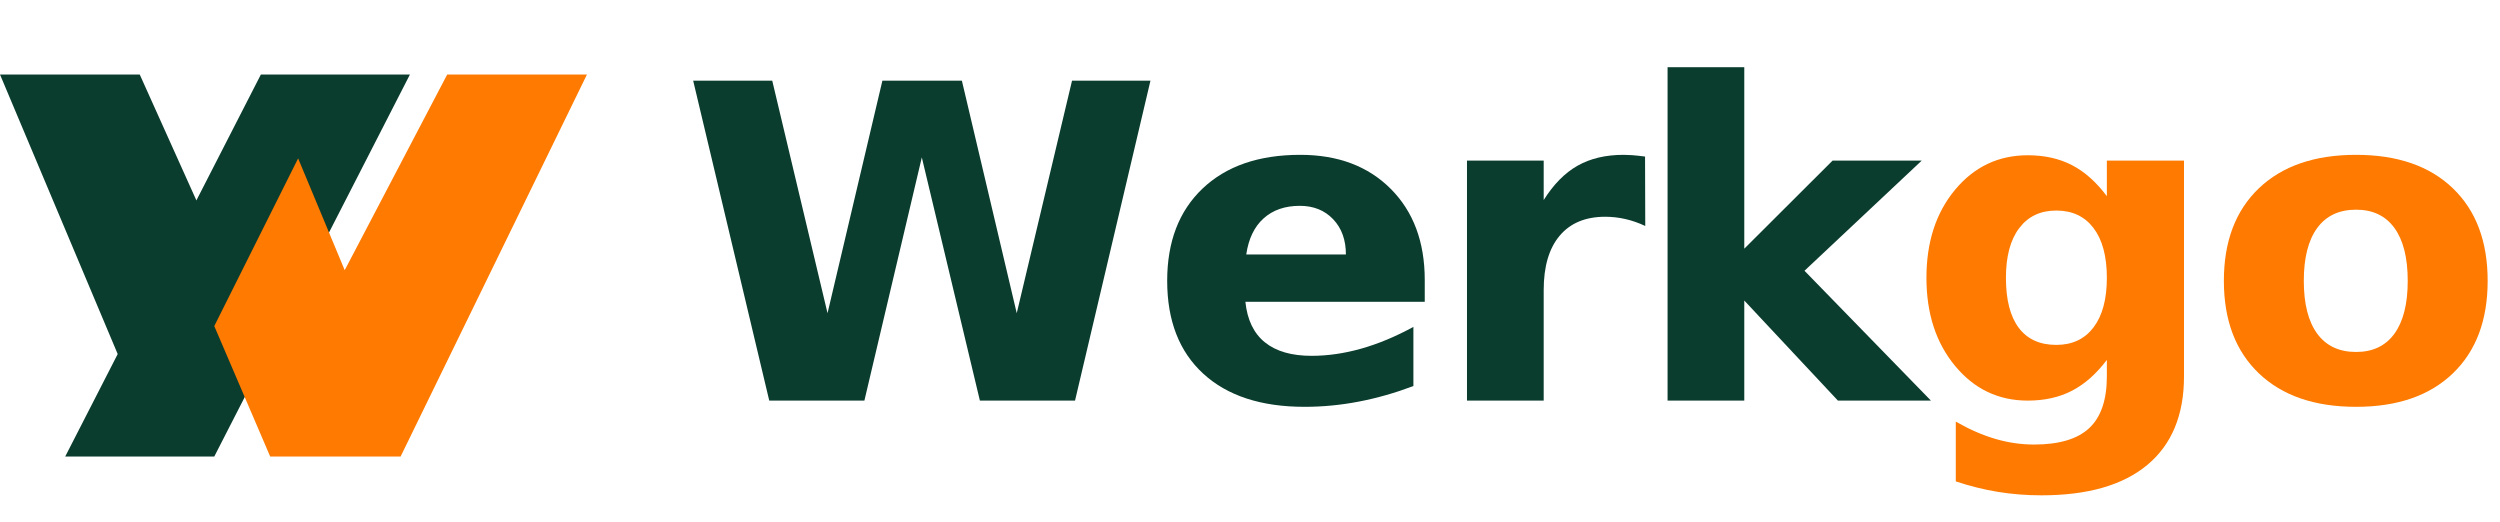
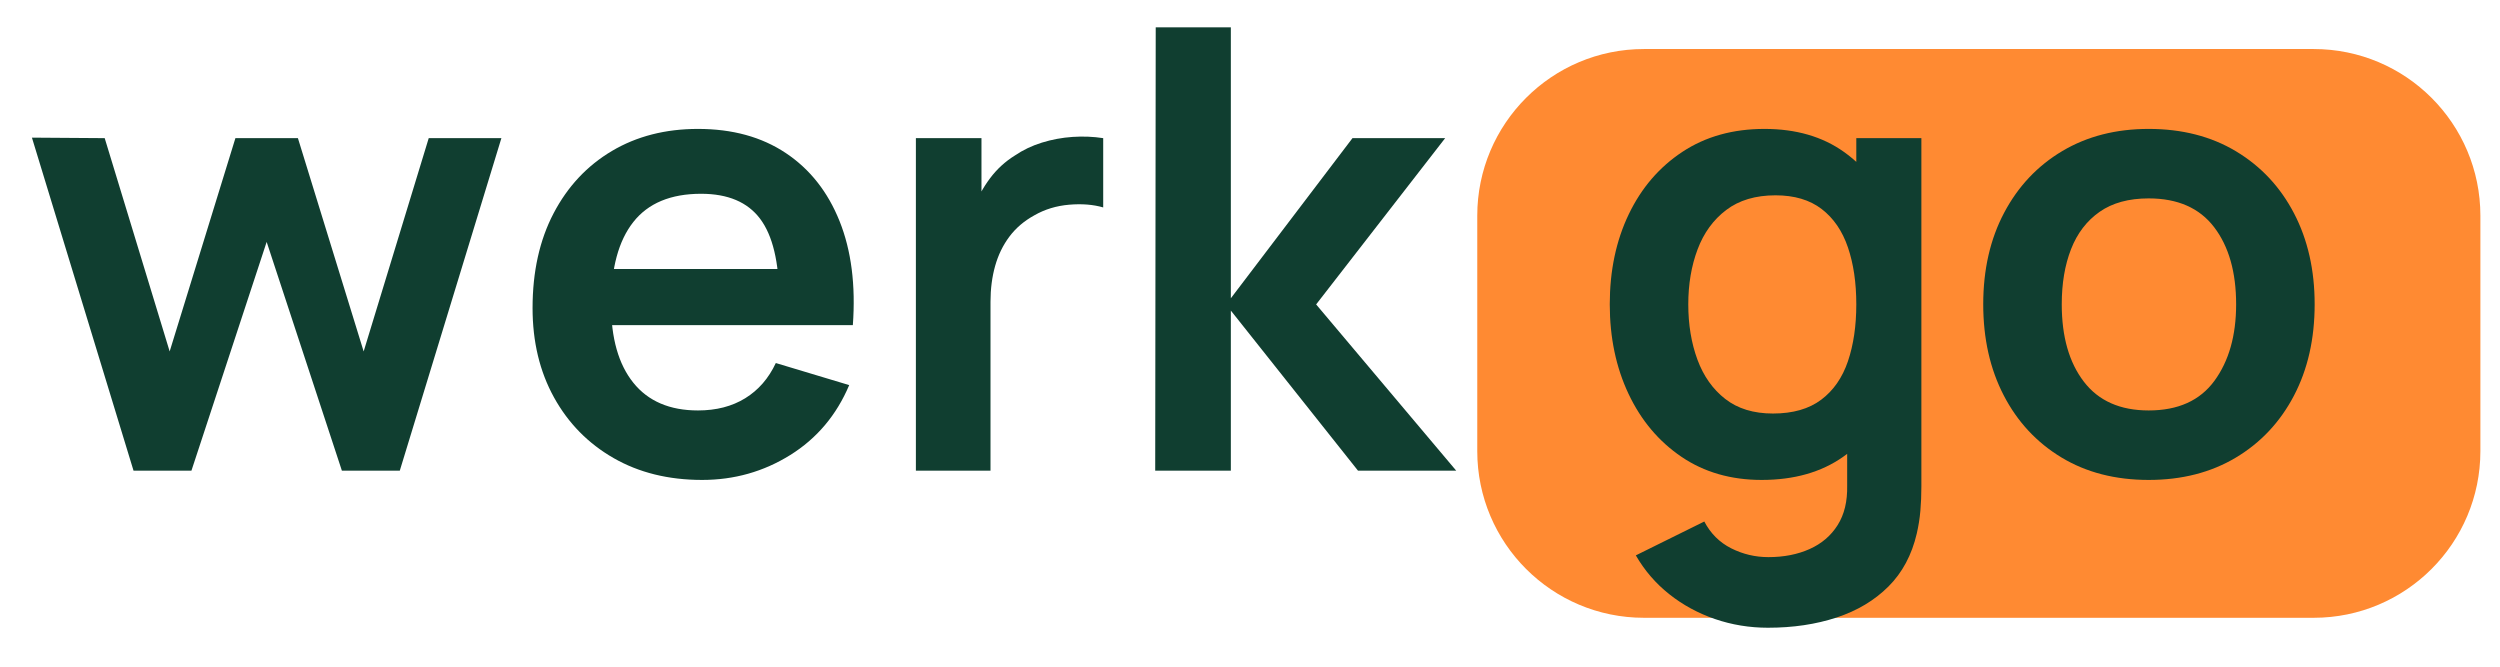
- <svg xmlns="http://www.w3.org/2000/svg" viewBox="0 0 268.34 56" role="img" aria-label="Werkgo">
-   <path fill="#0B3D2E" d="M0 8h15l9 20-8 18zM28 8h16L23 49H7z" />
-   <path fill="#FF7A00" d="M48 8h15L43 49H29l-6-14 9-18 5 12z" />
-   <path fill="#0B3D2E" d="M61 1493H430L688 408L944 1493H1315L1571 408L1829 1493H2195L1843 0H1399L1128 1135L860 0H416Z" transform="translate(73.000 43) scale(0.023 -0.023)" />
-   <path fill="#0B3D2E" d="M1290 563V461H453Q466 335 544.0 272.0Q622 209 762 209Q875 209 993.5 242.5Q1112 276 1237 344V68Q1110 20 983.0 -4.5Q856 -29 729 -29Q425 -29 256.5 125.5Q88 280 88 559Q88 833 253.5 990.0Q419 1147 709 1147Q973 1147 1131.5 988.0Q1290 829 1290 563ZM922 682Q922 784 862.5 846.5Q803 909 707 909Q603 909 538.0 850.5Q473 792 457 682Z" transform="translate(123.257 43) scale(0.023 -0.023)" />
-   <path fill="#0B3D2E" d="M1004 815Q957 837 910.5 847.5Q864 858 817 858Q679 858 604.5 769.5Q530 681 530 516V0H172V1120H530V936Q599 1046 688.5 1096.5Q778 1147 903 1147Q921 1147 942.0 1145.5Q963 1144 1003 1139Z" transform="translate(153.504 43) scale(0.023 -0.023)" />
-   <path fill="#0B3D2E" d="M172 1556H530V709L942 1120H1358L811 606L1401 0H967L530 467V0H172Z" transform="translate(175.034 43) scale(0.023 -0.023)" />
-   <path fill="#FF7A00" d="M934 190Q860 92 771.0 46.0Q682 0 565 0Q360 0 226.0 161.5Q92 323 92 573Q92 824 226.0 984.5Q360 1145 565 1145Q682 1145 771.0 1099.0Q860 1053 934 954V1120H1294V113Q1294 -157 1123.5 -299.5Q953 -442 629 -442Q524 -442 426.0 -426.0Q328 -410 229 -377V-98Q323 -152 413.0 -178.5Q503 -205 594 -205Q770 -205 852.0 -128.0Q934 -51 934 113ZM698 887Q587 887 525.0 805.0Q463 723 463 573Q463 419 523.0 339.5Q583 260 698 260Q810 260 872.0 342.0Q934 424 934 573Q934 723 872.0 805.0Q810 887 698 887Z" transform="translate(204.660 43) scale(0.023 -0.023)" />
-   <path fill="#FF7A00" d="M705 891Q586 891 523.5 805.5Q461 720 461 559Q461 398 523.5 312.5Q586 227 705 227Q822 227 884.0 312.5Q946 398 946 559Q946 720 884.0 805.5Q822 891 705 891ZM705 1147Q994 1147 1156.5 991.0Q1319 835 1319 559Q1319 283 1156.5 127.0Q994 -29 705 -29Q415 -29 251.5 127.0Q88 283 88 559Q88 835 251.5 991.0Q415 1147 705 1147Z" transform="translate(236.678 43) scale(0.023 -0.023)" />
+ <svg xmlns="http://www.w3.org/2000/svg" viewBox="0 0 254.941 68" role="img" aria-label="Werkgo">
+   <path fill="#103E30" d="M370 0 40 1081.667 276.33 1080 487.332 387.327 700.833 1080H903.831L1117.332 387.327L1328.667 1080H1564.664L1234.664 0H1046.666L802.332 743.005L557.998 0Z" transform="translate(2.000 48) scale(0.0314 -0.0314)" />
+   <path fill="#103E30" d="M630.665 -30Q466.832 -30 342.999 41.083Q219.166 112.167 149.583 238.083Q80 364 80 528.334Q80 705.334 148.25 835.834Q216.5 966.333 337.416 1038.167Q458.332 1110 617.332 1110Q784.832 1110 902.332 1031.667Q1019.832 953.334 1077.082 810.334Q1134.332 667.334 1120.165 472.668H881.002V560.666Q880.002 737.001 819.001 818.169Q758 899.336 627.332 899.336Q479.498 899.336 407.247 807.669Q334.996 716.001 334.996 540Q334.996 375.665 407.247 285.664Q479.498 195.663 617.332 195.663Q706.333 195.663 770.668 235.33Q835.002 274.998 870.002 349.665L1108.332 278Q1046.498 131.666 916.748 50.833Q786.999 -30 630.665 -30ZM258.997 472.668V654.999H1002.334V472.668Z" transform="translate(51.797 48) scale(0.0314 -0.0314)" />
+   <path fill="#103E30" d="M140 0V1080H352.997V817L326.997 851Q347.33 905 380.83 949.666Q414.33 994.333 460.996 1023.333Q500.829 1050.5 549.246 1065.5Q597.663 1080.5 648.663 1084Q699.664 1087.5 748.33 1080V855.004Q699.663 869.17 637.579 863.837Q575.496 858.503 524.662 829.336Q475.162 802.169 443.745 760.251Q412.329 718.334 397.329 664.833Q382.329 611.333 382.329 548.666V0Z" transform="translate(89.003 48) scale(0.0314 -0.0314)" />
+   <path fill="#103E30" d="M138.333 0 140 1440H383.996V560L779 1080H1079.995L660.992 540L1115.997 0H797.001L383.996 520V0Z" transform="translate(113.460 48) scale(0.0314 -0.0314)" />
+   <rect x="150.646" y="5" width="102.295" height="58" rx="17" fill="#FF8A32" />
+   <path fill="#103E30" d="M593.666 -510Q503.999 -510 421.666 -481.75Q339.333 -453.5 273.166 -401Q206.999 -348.5 164.666 -275L386.995 -165.001Q417.663 -223.503 474.414 -252.086Q531.165 -280.67 595.332 -280.67Q670.334 -280.67 728.918 -254.503Q787.502 -228.335 820.085 -176.667Q852.668 -124.999 851.002 -48.331V259.335H880.668V1080H1091.998V-51.664Q1091.998 -93.164 1088.748 -130.414Q1085.498 -167.665 1076.998 -204.331Q1052.665 -308.665 984.999 -376.166Q917.332 -443.666 816.666 -476.833Q715.999 -510 593.666 -510ZM573.333 -30Q423.666 -30 312.916 45.083Q202.166 120.167 141.083 249.25Q80 378.333 80 540.333Q80 704.333 141.75 832.917Q203.5 961.5 316.249 1035.75Q428.999 1110 582.332 1110Q735.832 1110 840.582 1035.25Q945.332 960.5 999.165 831.583Q1052.999 702.667 1052.999 540.333Q1052.999 378.5 998.832 249.417Q944.665 120.333 837.999 45.167Q731.332 -30 573.333 -30ZM609.999 185.663Q706.999 185.663 766.667 230.497Q826.334 275.331 853.501 355.415Q880.668 435.499 880.668 540.333Q880.668 645.501 853.418 725.418Q826.167 805.336 768.167 849.836Q710.166 894.337 618.332 894.337Q520.998 894.337 458.164 846.669Q395.33 799.002 365.163 718.668Q334.996 638.334 334.996 540.333Q334.996 441.332 364.663 360.832Q394.33 280.331 455.081 232.997Q515.831 185.663 609.999 185.663Z" transform="translate(161.646 48) scale(0.0314 -0.0314)" />
+   <path fill="#103E30" d="M617.332 -30Q454.832 -30 333.999 43.0Q213.166 116 146.583 244.583Q80 373.167 80 540.333Q80 709.5 148 837.917Q216 966.333 336.916 1038.167Q457.832 1110 617.332 1110Q779.999 1110 901.249 1037.083Q1022.498 964.167 1089.415 835.75Q1156.331 707.333 1156.331 540.333Q1156.331 371.833 1088.915 243.333Q1021.498 114.833 900.165 42.417Q778.832 -30 617.332 -30ZM617.332 195.663Q760.5 195.663 830.918 291.997Q901.335 388.332 901.335 540.333Q901.335 697.168 830.001 790.753Q758.667 884.337 617.332 884.337Q520.331 884.337 457.914 840.67Q395.497 797.003 365.246 719.668Q334.996 642.334 334.996 540.333Q334.996 382.832 406.663 289.248Q478.331 195.663 617.332 195.663Z" transform="translate(199.731 48) scale(0.0314 -0.0314)" />
</svg>
